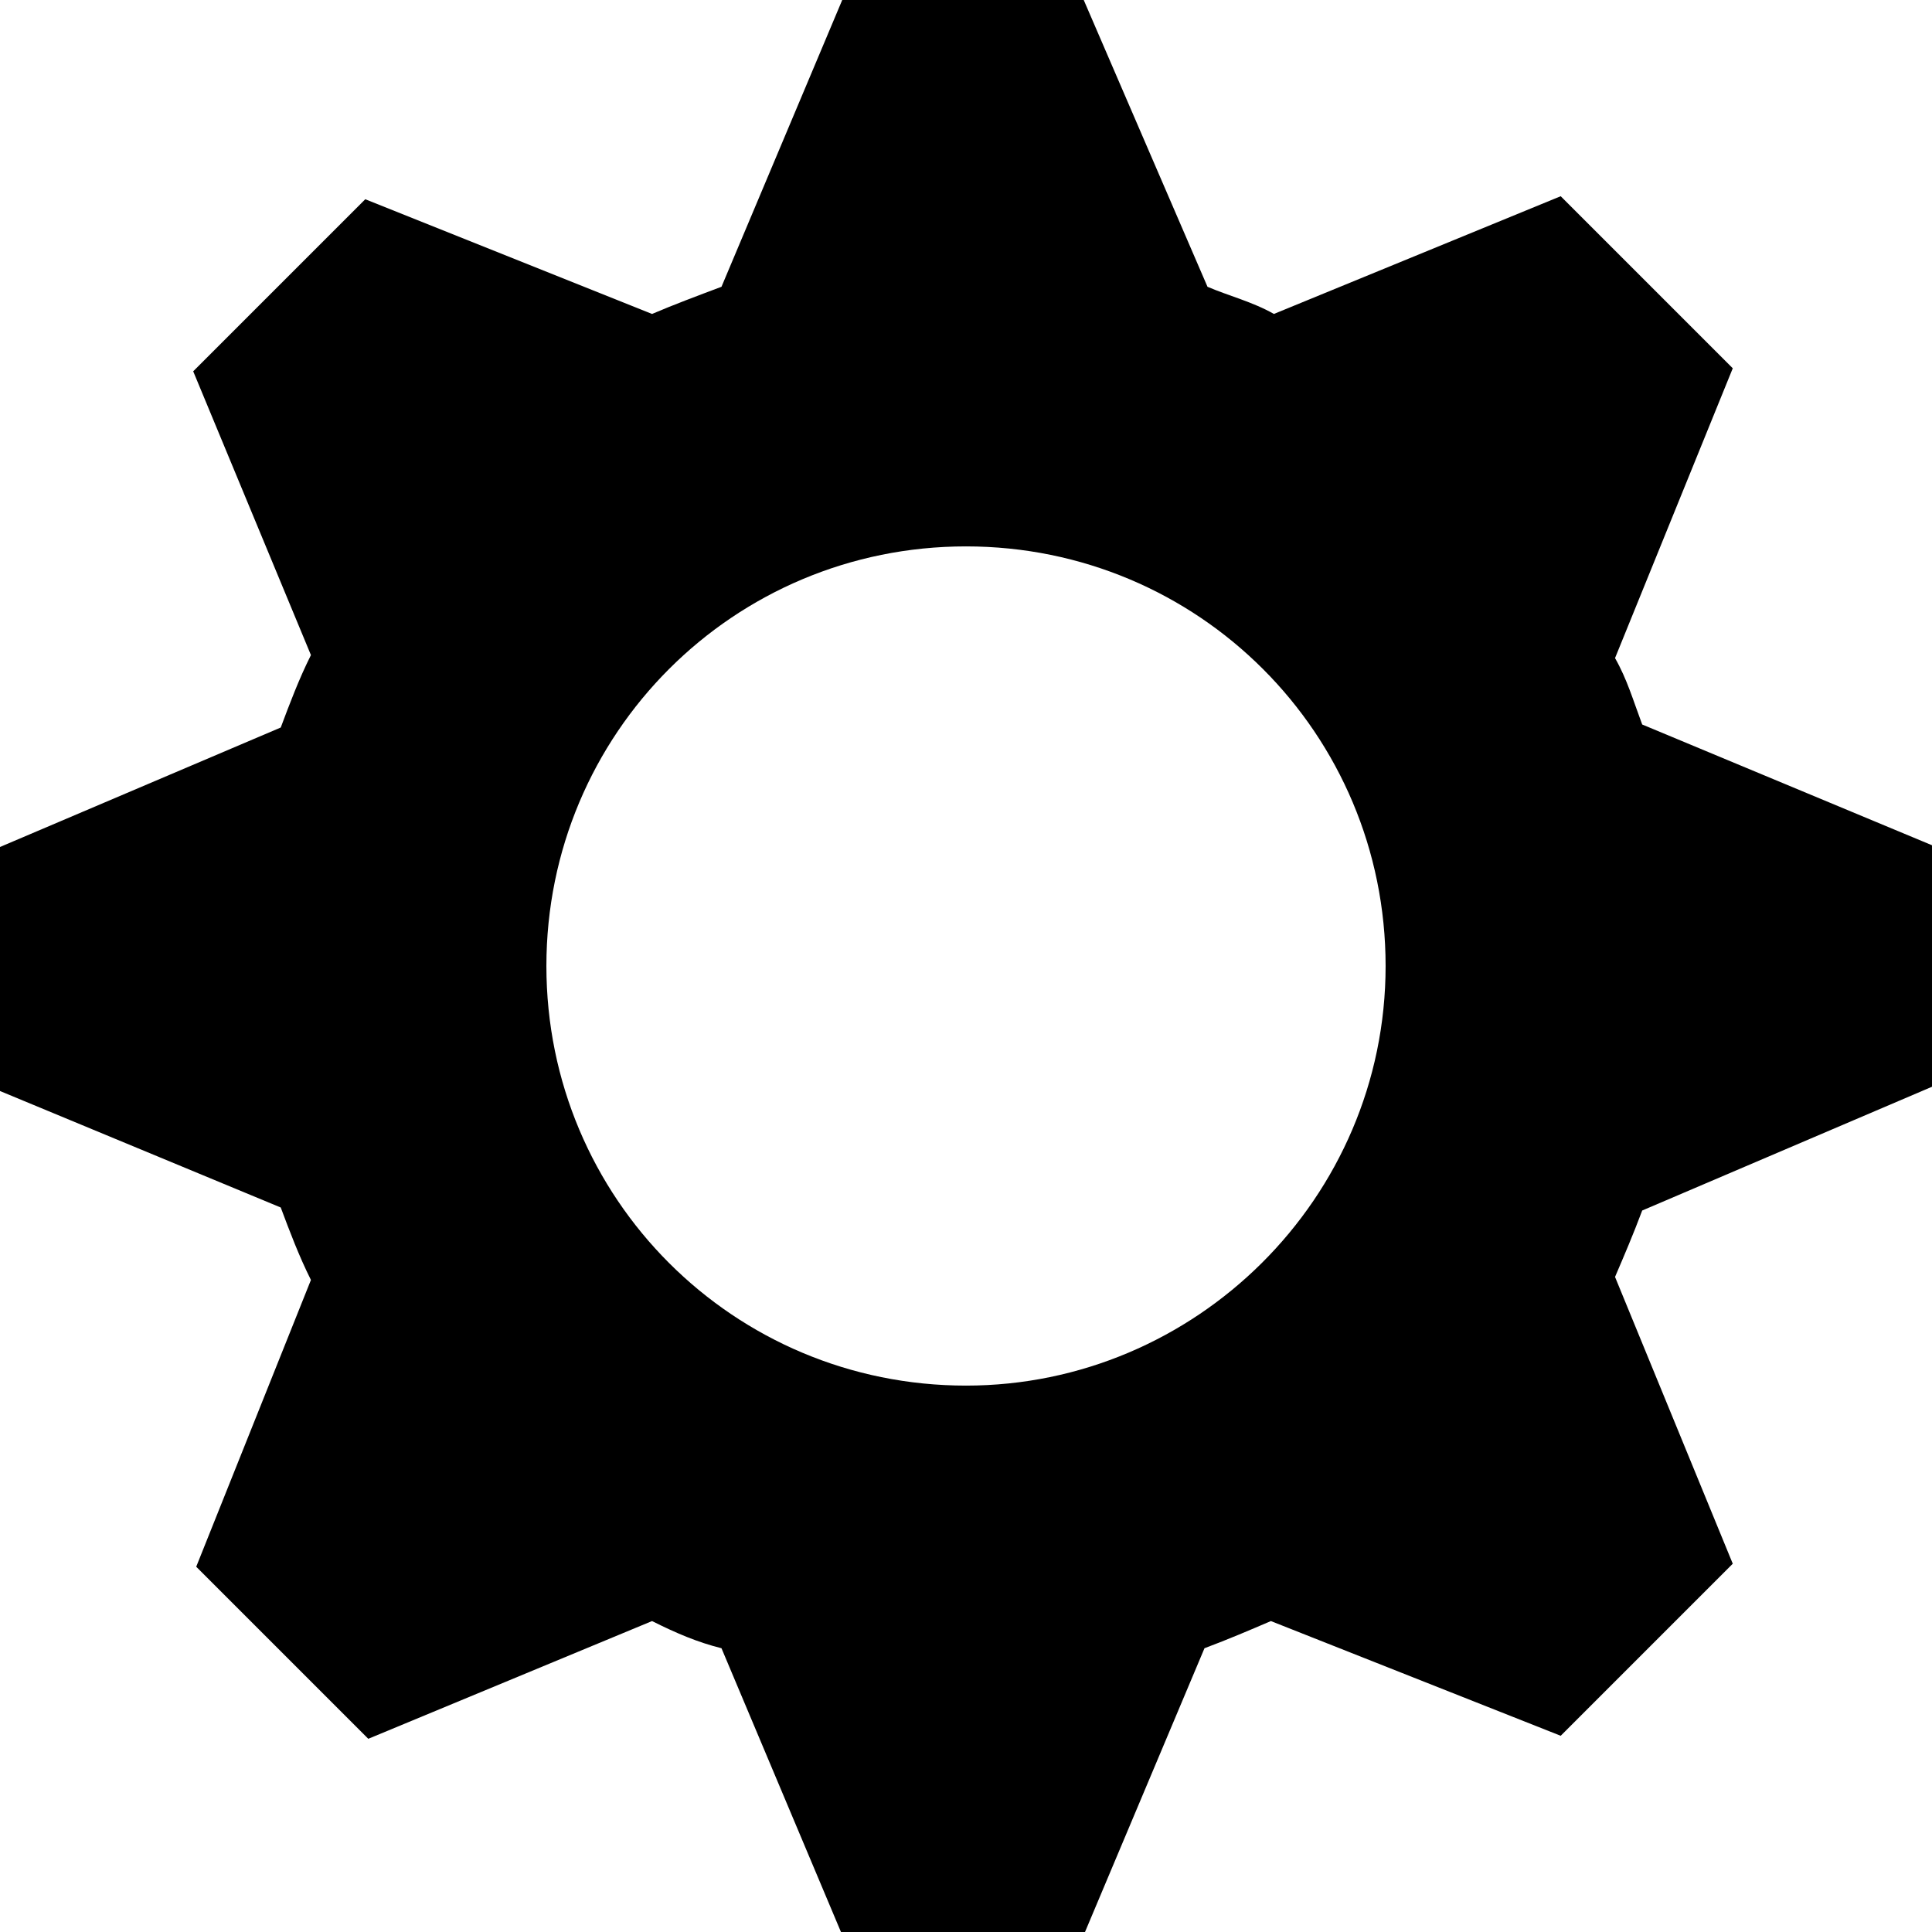
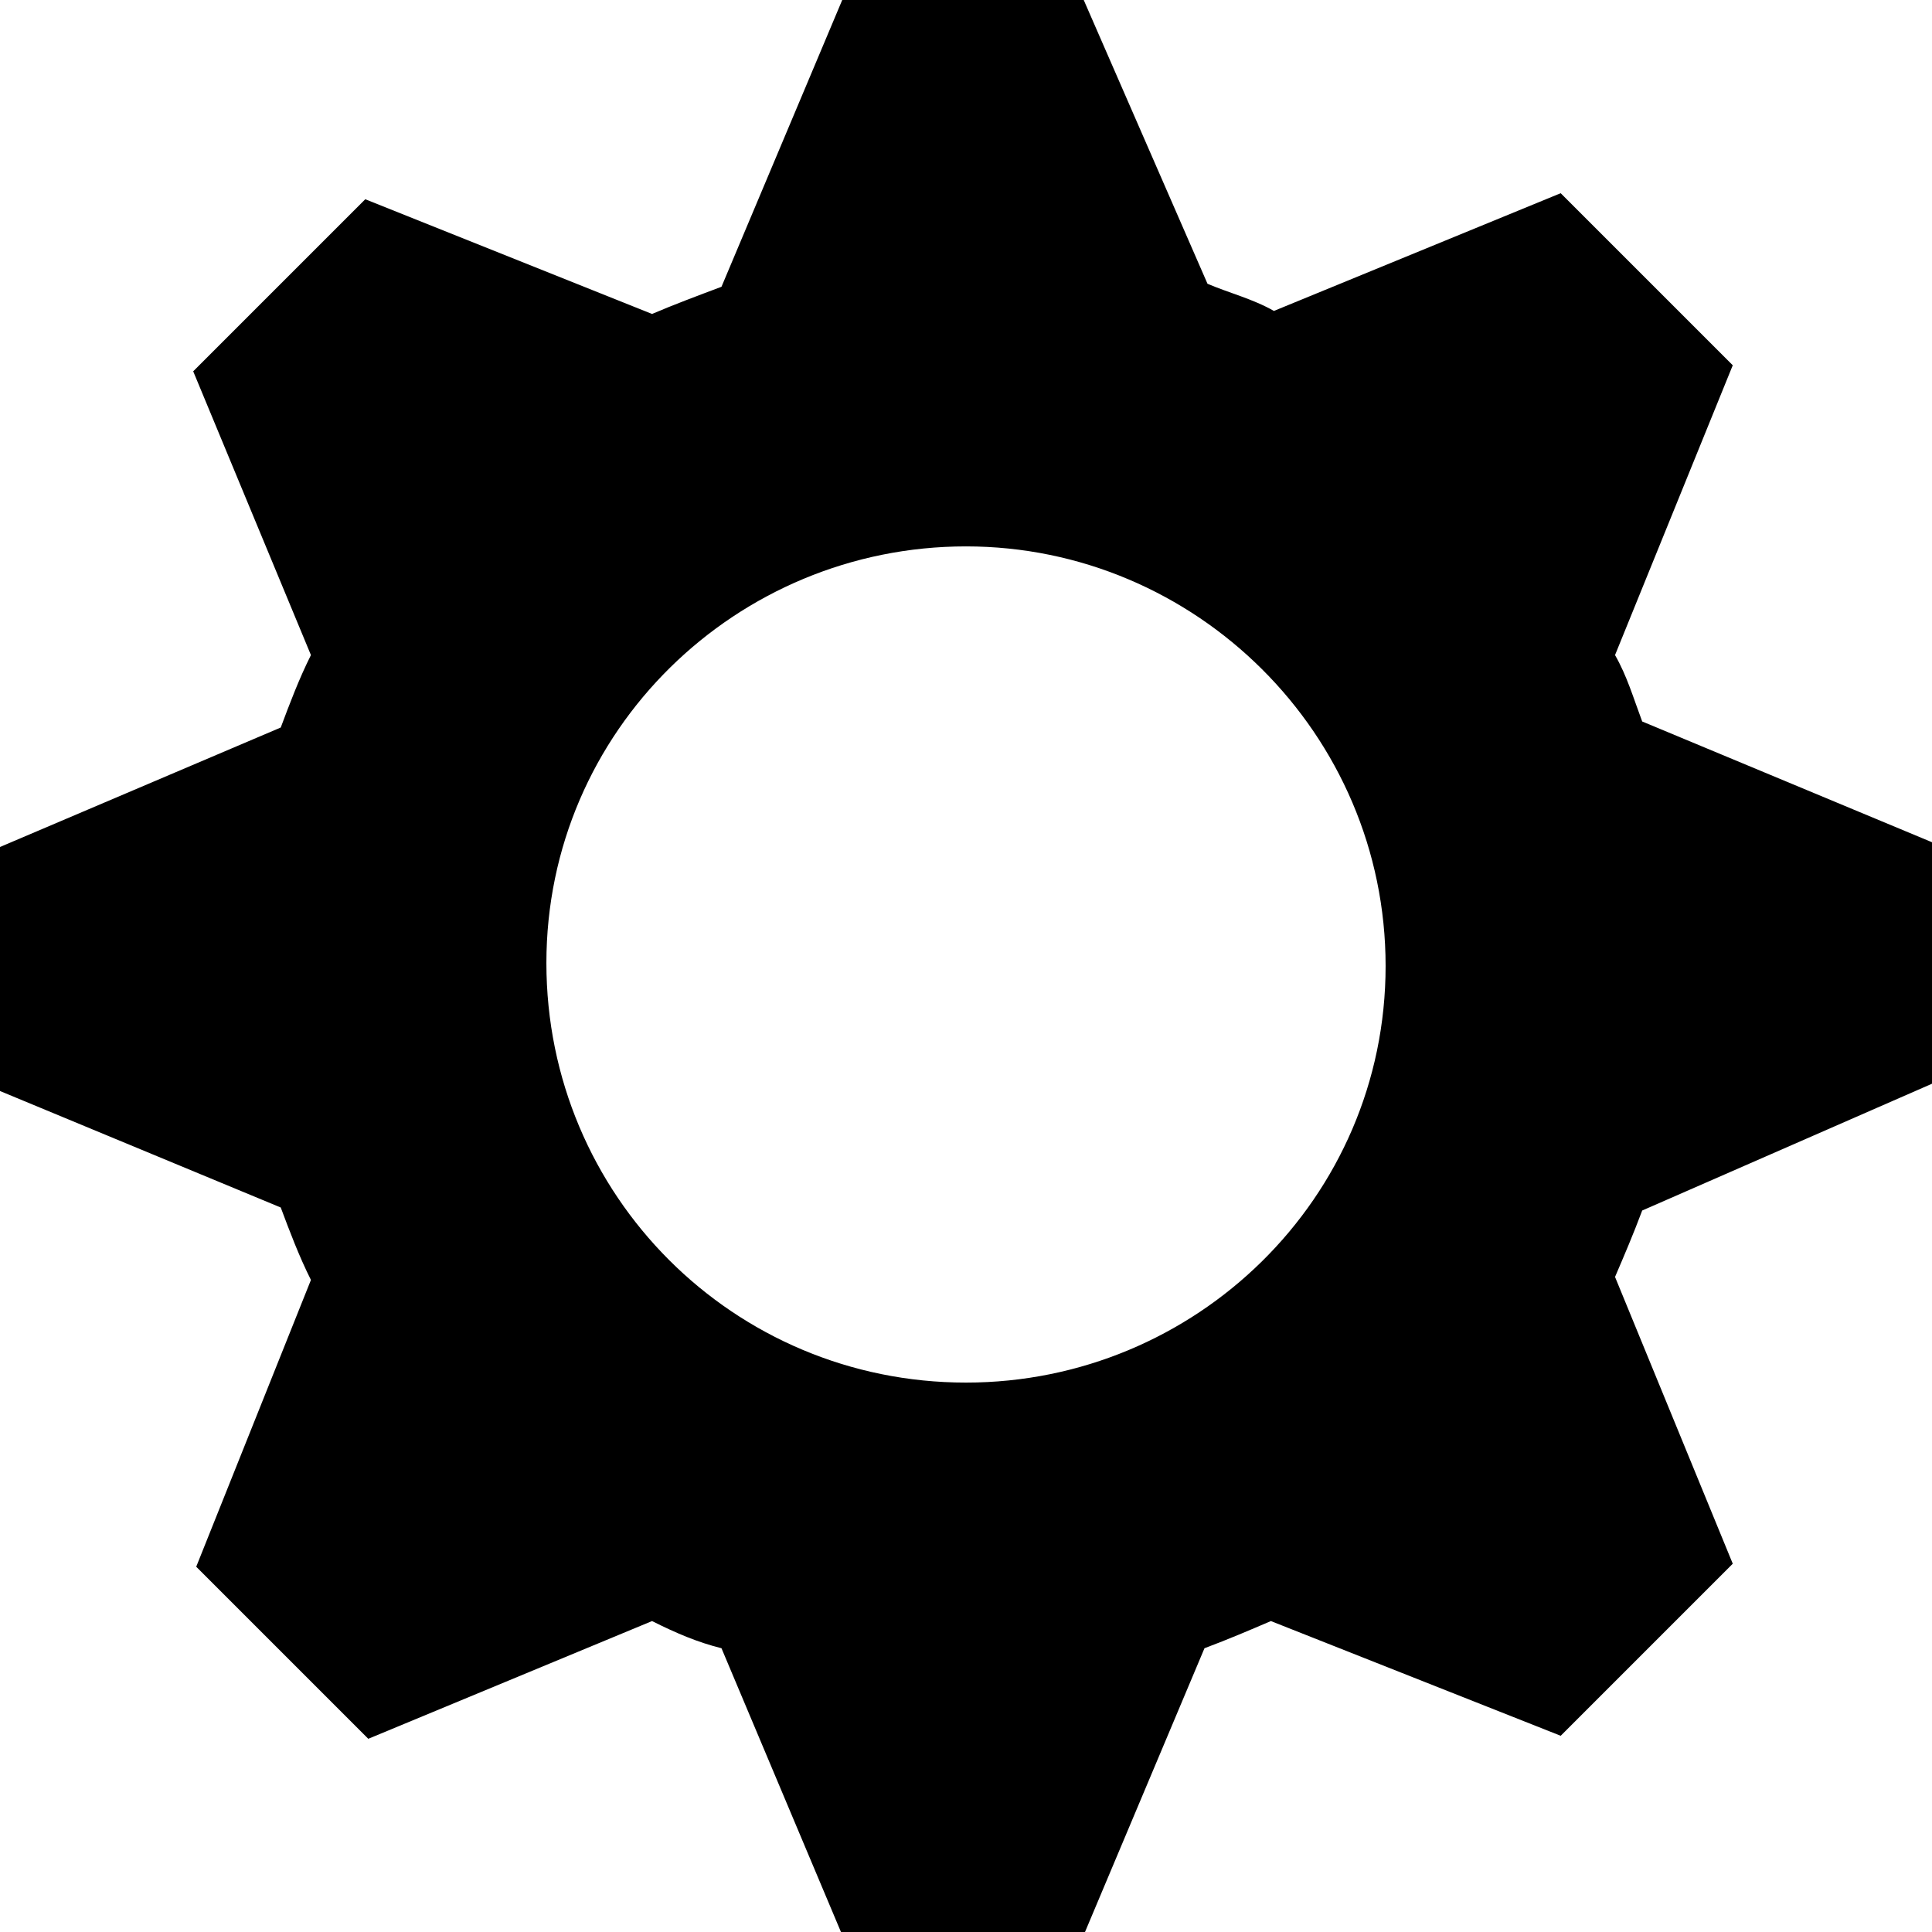
- <svg xmlns="http://www.w3.org/2000/svg" viewBox="-32 149.4 64 64" enable-background="new -32 149.4 64 64">
-   <path d="M32 185.4v-8l-9.6-4c-.3-.8-.5-1.5-.9-2.2l3.9-9.6-5.7-5.7-9.5 3.9c-.7-.4-1.5-.6-2.2-.9l-4.1-9.5h-8l-4 9.5c-.8.3-1.6.6-2.3.9l-9.5-3.8-5.7 5.7 3.9 9.4c-.4.8-.7 1.6-1 2.4l-9.4 4v8l9.4 3.9c.3.8.6 1.6 1 2.4l-3.8 9.5 5.7 5.7 9.4-3.9c.8.4 1.5.7 2.3.9l4 9.5h8l4-9.5c.8-.3 1.5-.6 2.2-.9l9.6 3.8 5.7-5.7-3.9-9.5c.3-.7.6-1.4.9-2.2l9.6-4.1zm-32 9.9c-7.7 0-13.9-6.2-13.9-13.9s6.2-13.9 13.9-13.9 13.9 6.2 13.9 13.9-6.3 13.9-13.9 13.9z" />
+ <svg xmlns="http://www.w3.org/2000/svg" version="1.1" id="Layer_1" x="0px" y="0px" width="64px" height="64px" viewBox="0 75 64 64" enable-background="new 0 75 64 64" xml:space="preserve">
+   <path d="M64,110.9v-8l-9.6-4c-0.3-0.8-0.5-1.5-0.9-2.2l3.9-9.6l-5.7-5.7l-9.5,3.9c-0.7-0.4-1.5-0.6-2.2-0.9L35.9,75h-8l-4,9.5  c-0.8,0.3-1.6,0.6-2.3,0.9l-9.5-3.8l-5.7,5.7l3.9,9.4c-0.4,0.8-0.7,1.6-1,2.4l-9.4,4v8l9.4,3.9c0.3,0.8,0.6,1.6,1,2.4l-3.8,9.5  l5.7,5.7l9.4-3.9c0.8,0.4,1.5,0.7,2.3,0.9l4,9.5h8l4-9.5c0.8-0.3,1.5-0.6,2.2-0.9l9.6,3.8l5.7-5.7l-3.9-9.5c0.3-0.7,0.6-1.4,0.9-2.2  L64,110.9L64,110.9z M32,120.8c-7.7,0-13.9-6.2-13.9-13.9S24.4,93.1,32,93.1s13.9,6.2,13.9,13.9S39.6,120.8,32,120.8z" />
</svg>
